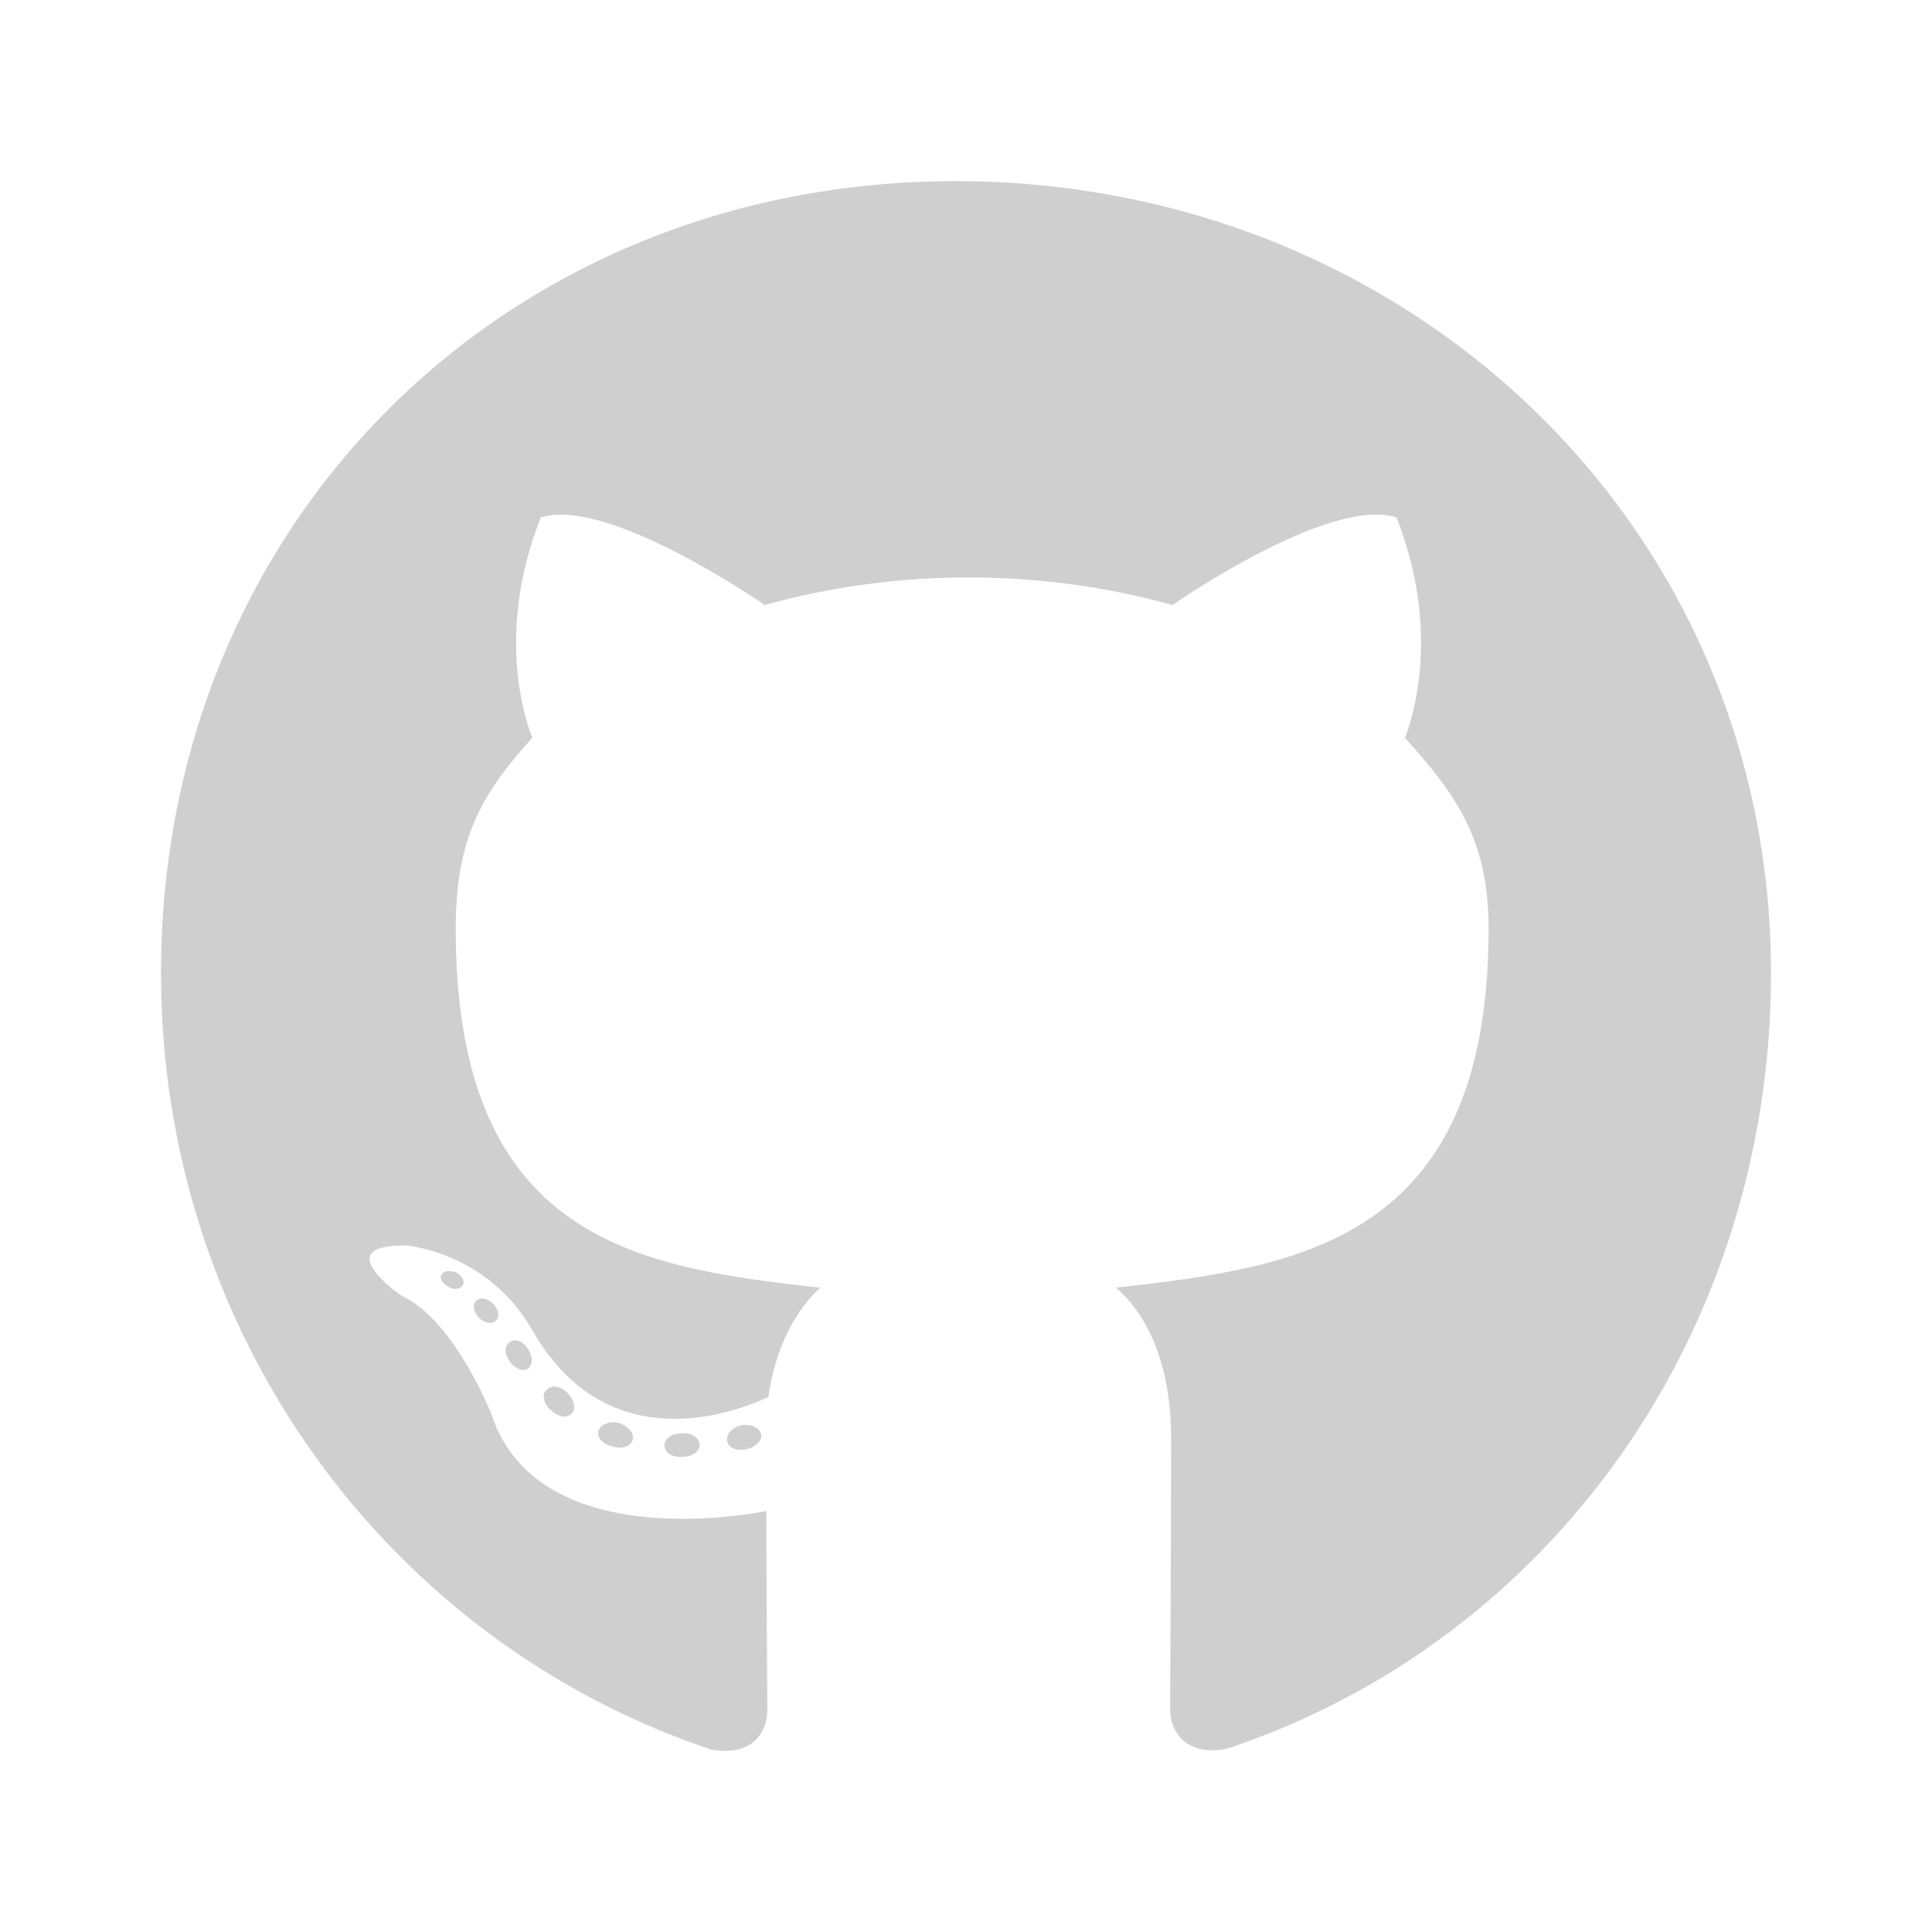
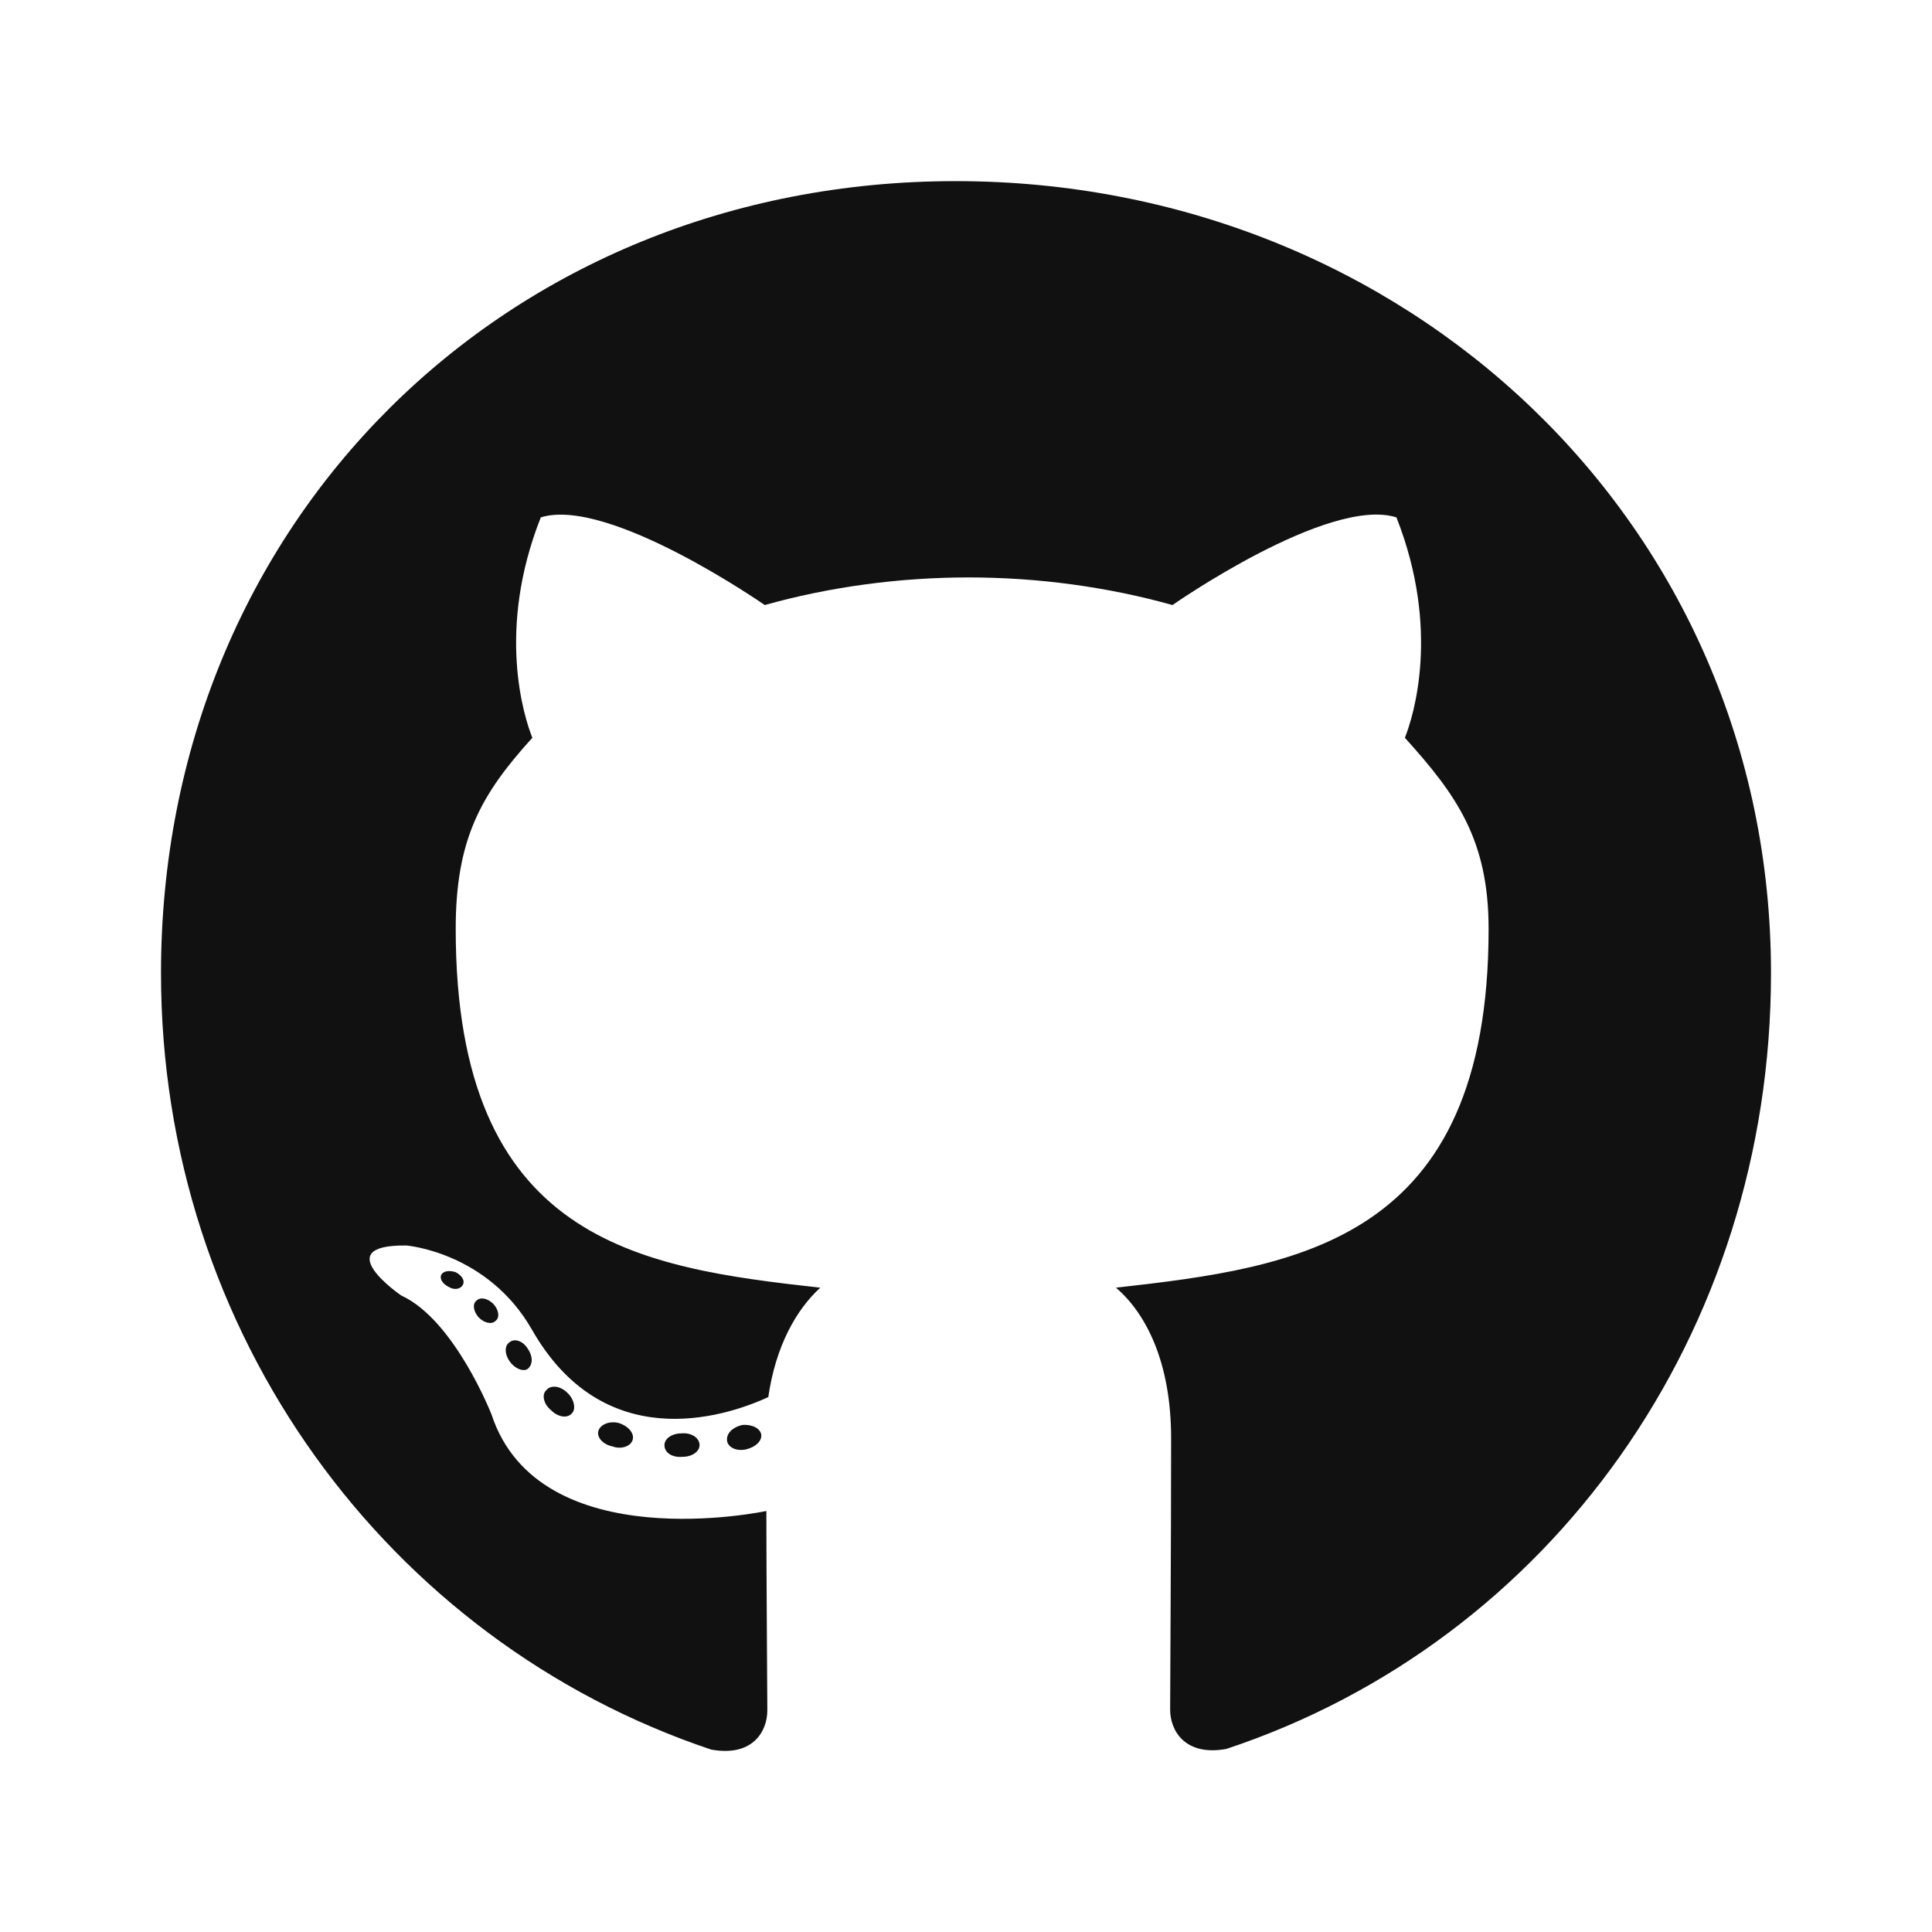
<svg xmlns="http://www.w3.org/2000/svg" width="24" height="24" viewBox="0 0 24 24" fill="none">
-   <path d="M8.69 17.952C8.69 18.032 8.597 18.097 8.48 18.097C8.347 18.109 8.254 18.044 8.254 17.952C8.254 17.871 8.347 17.806 8.464 17.806C8.585 17.794 8.69 17.859 8.69 17.952ZM7.435 17.77C7.407 17.851 7.488 17.944 7.609 17.968C7.714 18.008 7.835 17.968 7.859 17.887C7.883 17.806 7.806 17.714 7.685 17.677C7.581 17.649 7.464 17.689 7.435 17.77ZM9.218 17.702C9.101 17.73 9.02 17.806 9.032 17.899C9.044 17.98 9.149 18.032 9.27 18.004C9.387 17.976 9.468 17.899 9.456 17.819C9.444 17.742 9.335 17.689 9.218 17.702ZM11.871 2.25C6.278 2.25 2 6.496 2 12.089C2 16.561 4.815 20.387 8.835 21.734C9.351 21.827 9.532 21.508 9.532 21.246C9.532 20.996 9.52 19.617 9.52 18.77C9.52 18.77 6.698 19.375 6.105 17.569C6.105 17.569 5.645 16.395 4.984 16.093C4.984 16.093 4.06 15.46 5.048 15.472C5.048 15.472 6.052 15.552 6.605 16.512C7.488 18.069 8.968 17.621 9.544 17.355C9.637 16.71 9.899 16.262 10.19 15.996C7.935 15.746 5.661 15.419 5.661 11.54C5.661 10.431 5.968 9.875 6.613 9.165C6.508 8.903 6.165 7.823 6.718 6.427C7.56 6.165 9.5 7.516 9.5 7.516C10.306 7.29 11.173 7.173 12.032 7.173C12.891 7.173 13.758 7.29 14.565 7.516C14.565 7.516 16.504 6.161 17.347 6.427C17.899 7.827 17.556 8.903 17.452 9.165C18.097 9.879 18.492 10.435 18.492 11.54C18.492 15.431 16.117 15.742 13.863 15.996C14.234 16.314 14.548 16.919 14.548 17.867C14.548 19.226 14.536 20.907 14.536 21.238C14.536 21.5 14.722 21.819 15.234 21.726C19.266 20.387 22 16.561 22 12.089C22 6.496 17.464 2.25 11.871 2.25ZM5.919 16.157C5.867 16.198 5.879 16.29 5.948 16.367C6.012 16.431 6.105 16.46 6.157 16.407C6.21 16.367 6.198 16.274 6.129 16.198C6.065 16.133 5.972 16.105 5.919 16.157ZM5.484 15.831C5.456 15.883 5.496 15.948 5.577 15.988C5.641 16.028 5.722 16.016 5.75 15.96C5.778 15.907 5.738 15.843 5.657 15.802C5.577 15.778 5.512 15.79 5.484 15.831ZM6.79 17.266C6.726 17.319 6.75 17.439 6.843 17.516C6.935 17.609 7.052 17.621 7.105 17.556C7.157 17.504 7.133 17.383 7.052 17.306C6.964 17.214 6.843 17.202 6.79 17.266ZM6.331 16.673C6.266 16.714 6.266 16.819 6.331 16.911C6.395 17.004 6.504 17.044 6.556 17.004C6.621 16.952 6.621 16.847 6.556 16.754C6.5 16.661 6.395 16.621 6.331 16.673Z" fill="#111111" fill-opacity="0.2" />
+   <path d="M8.69 17.952C8.69 18.032 8.597 18.097 8.48 18.097C8.347 18.109 8.254 18.044 8.254 17.952C8.254 17.871 8.347 17.806 8.464 17.806C8.585 17.794 8.69 17.859 8.69 17.952ZM7.435 17.77C7.407 17.851 7.488 17.944 7.609 17.968C7.714 18.008 7.835 17.968 7.859 17.887C7.883 17.806 7.806 17.714 7.685 17.677C7.581 17.649 7.464 17.689 7.435 17.77ZM9.218 17.702C9.101 17.73 9.02 17.806 9.032 17.899C9.044 17.98 9.149 18.032 9.27 18.004C9.387 17.976 9.468 17.899 9.456 17.819C9.444 17.742 9.335 17.689 9.218 17.702ZM11.871 2.25C6.278 2.25 2 6.496 2 12.089C2 16.561 4.815 20.387 8.835 21.734C9.351 21.827 9.532 21.508 9.532 21.246C9.532 20.996 9.52 19.617 9.52 18.77C9.52 18.77 6.698 19.375 6.105 17.569C6.105 17.569 5.645 16.395 4.984 16.093C4.984 16.093 4.06 15.46 5.048 15.472C5.048 15.472 6.052 15.552 6.605 16.512C7.488 18.069 8.968 17.621 9.544 17.355C9.637 16.71 9.899 16.262 10.19 15.996C7.935 15.746 5.661 15.419 5.661 11.54C5.661 10.431 5.968 9.875 6.613 9.165C6.508 8.903 6.165 7.823 6.718 6.427C7.56 6.165 9.5 7.516 9.5 7.516C10.306 7.29 11.173 7.173 12.032 7.173C12.891 7.173 13.758 7.29 14.565 7.516C14.565 7.516 16.504 6.161 17.347 6.427C17.899 7.827 17.556 8.903 17.452 9.165C18.097 9.879 18.492 10.435 18.492 11.54C18.492 15.431 16.117 15.742 13.863 15.996C14.234 16.314 14.548 16.919 14.548 17.867C14.548 19.226 14.536 20.907 14.536 21.238C14.536 21.5 14.722 21.819 15.234 21.726C19.266 20.387 22 16.561 22 12.089C22 6.496 17.464 2.25 11.871 2.25ZM5.919 16.157C5.867 16.198 5.879 16.29 5.948 16.367C6.012 16.431 6.105 16.46 6.157 16.407C6.21 16.367 6.198 16.274 6.129 16.198C6.065 16.133 5.972 16.105 5.919 16.157ZM5.484 15.831C5.456 15.883 5.496 15.948 5.577 15.988C5.641 16.028 5.722 16.016 5.75 15.96C5.778 15.907 5.738 15.843 5.657 15.802C5.577 15.778 5.512 15.79 5.484 15.831ZM6.79 17.266C6.726 17.319 6.75 17.439 6.843 17.516C6.935 17.609 7.052 17.621 7.105 17.556C7.157 17.504 7.133 17.383 7.052 17.306C6.964 17.214 6.843 17.202 6.79 17.266ZM6.331 16.673C6.266 16.714 6.266 16.819 6.331 16.911C6.395 17.004 6.504 17.044 6.556 17.004C6.621 16.952 6.621 16.847 6.556 16.754C6.5 16.661 6.395 16.621 6.331 16.673Z" fill="#111111" />
</svg>
